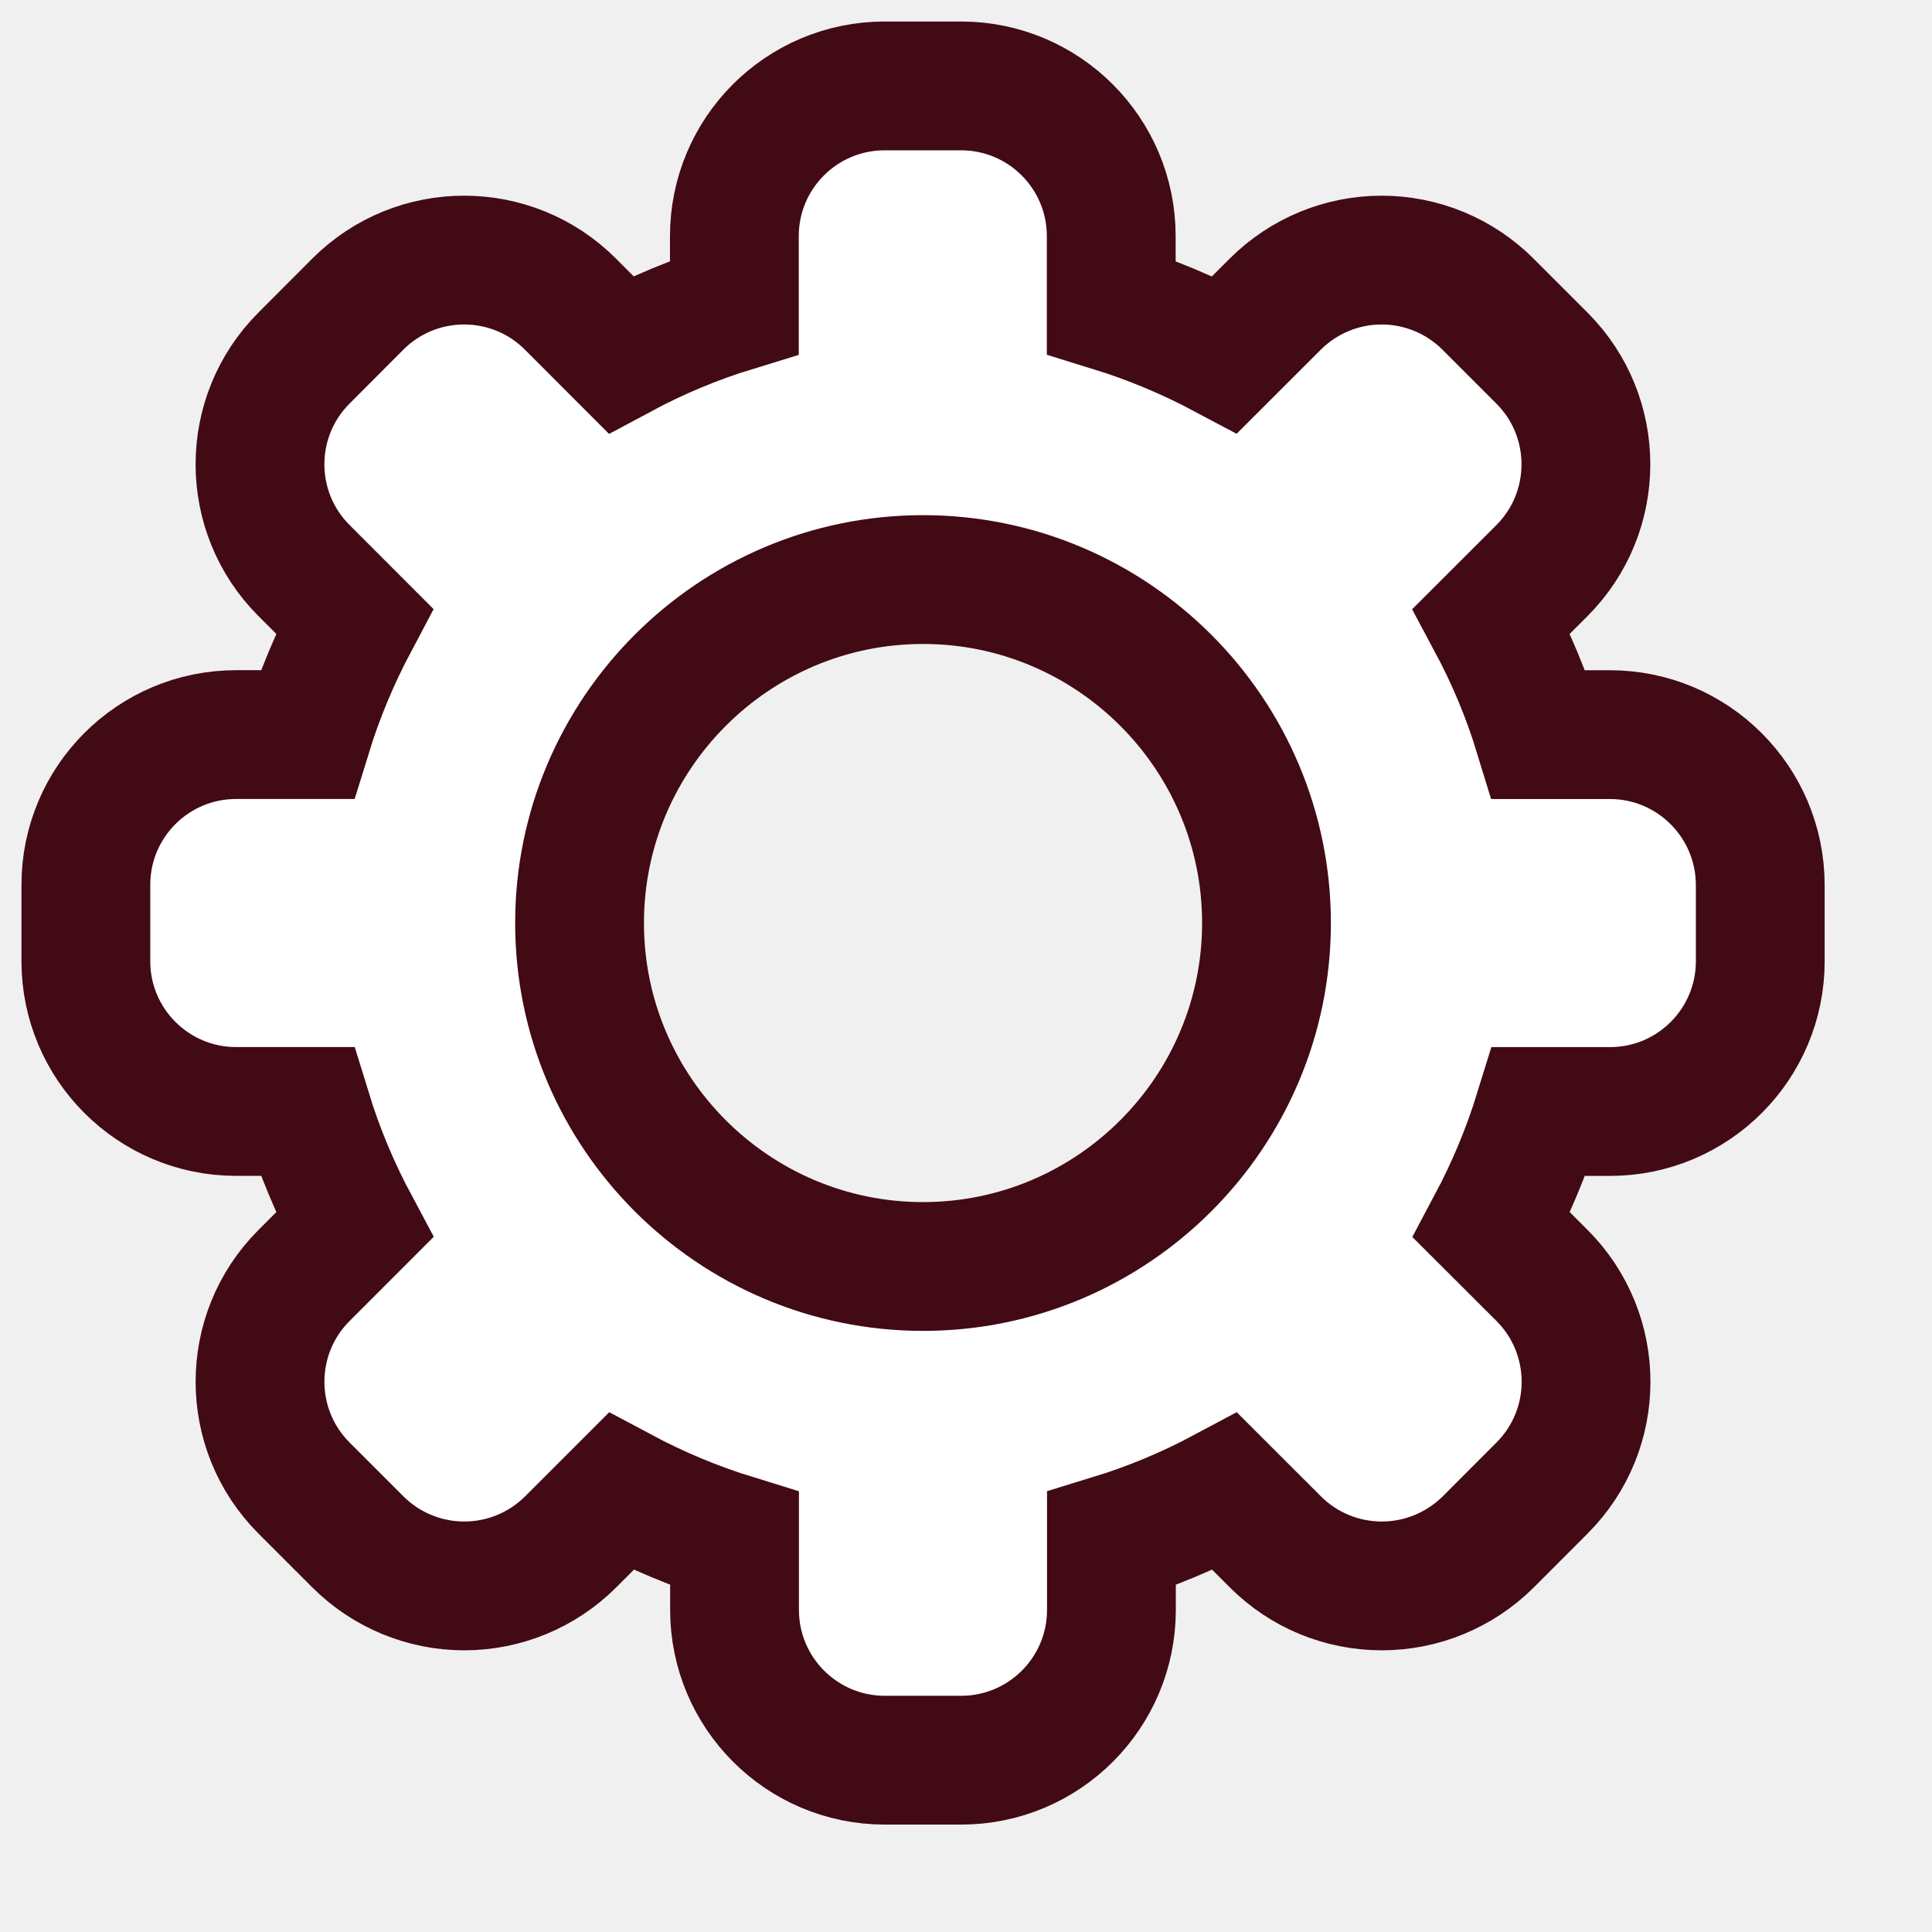
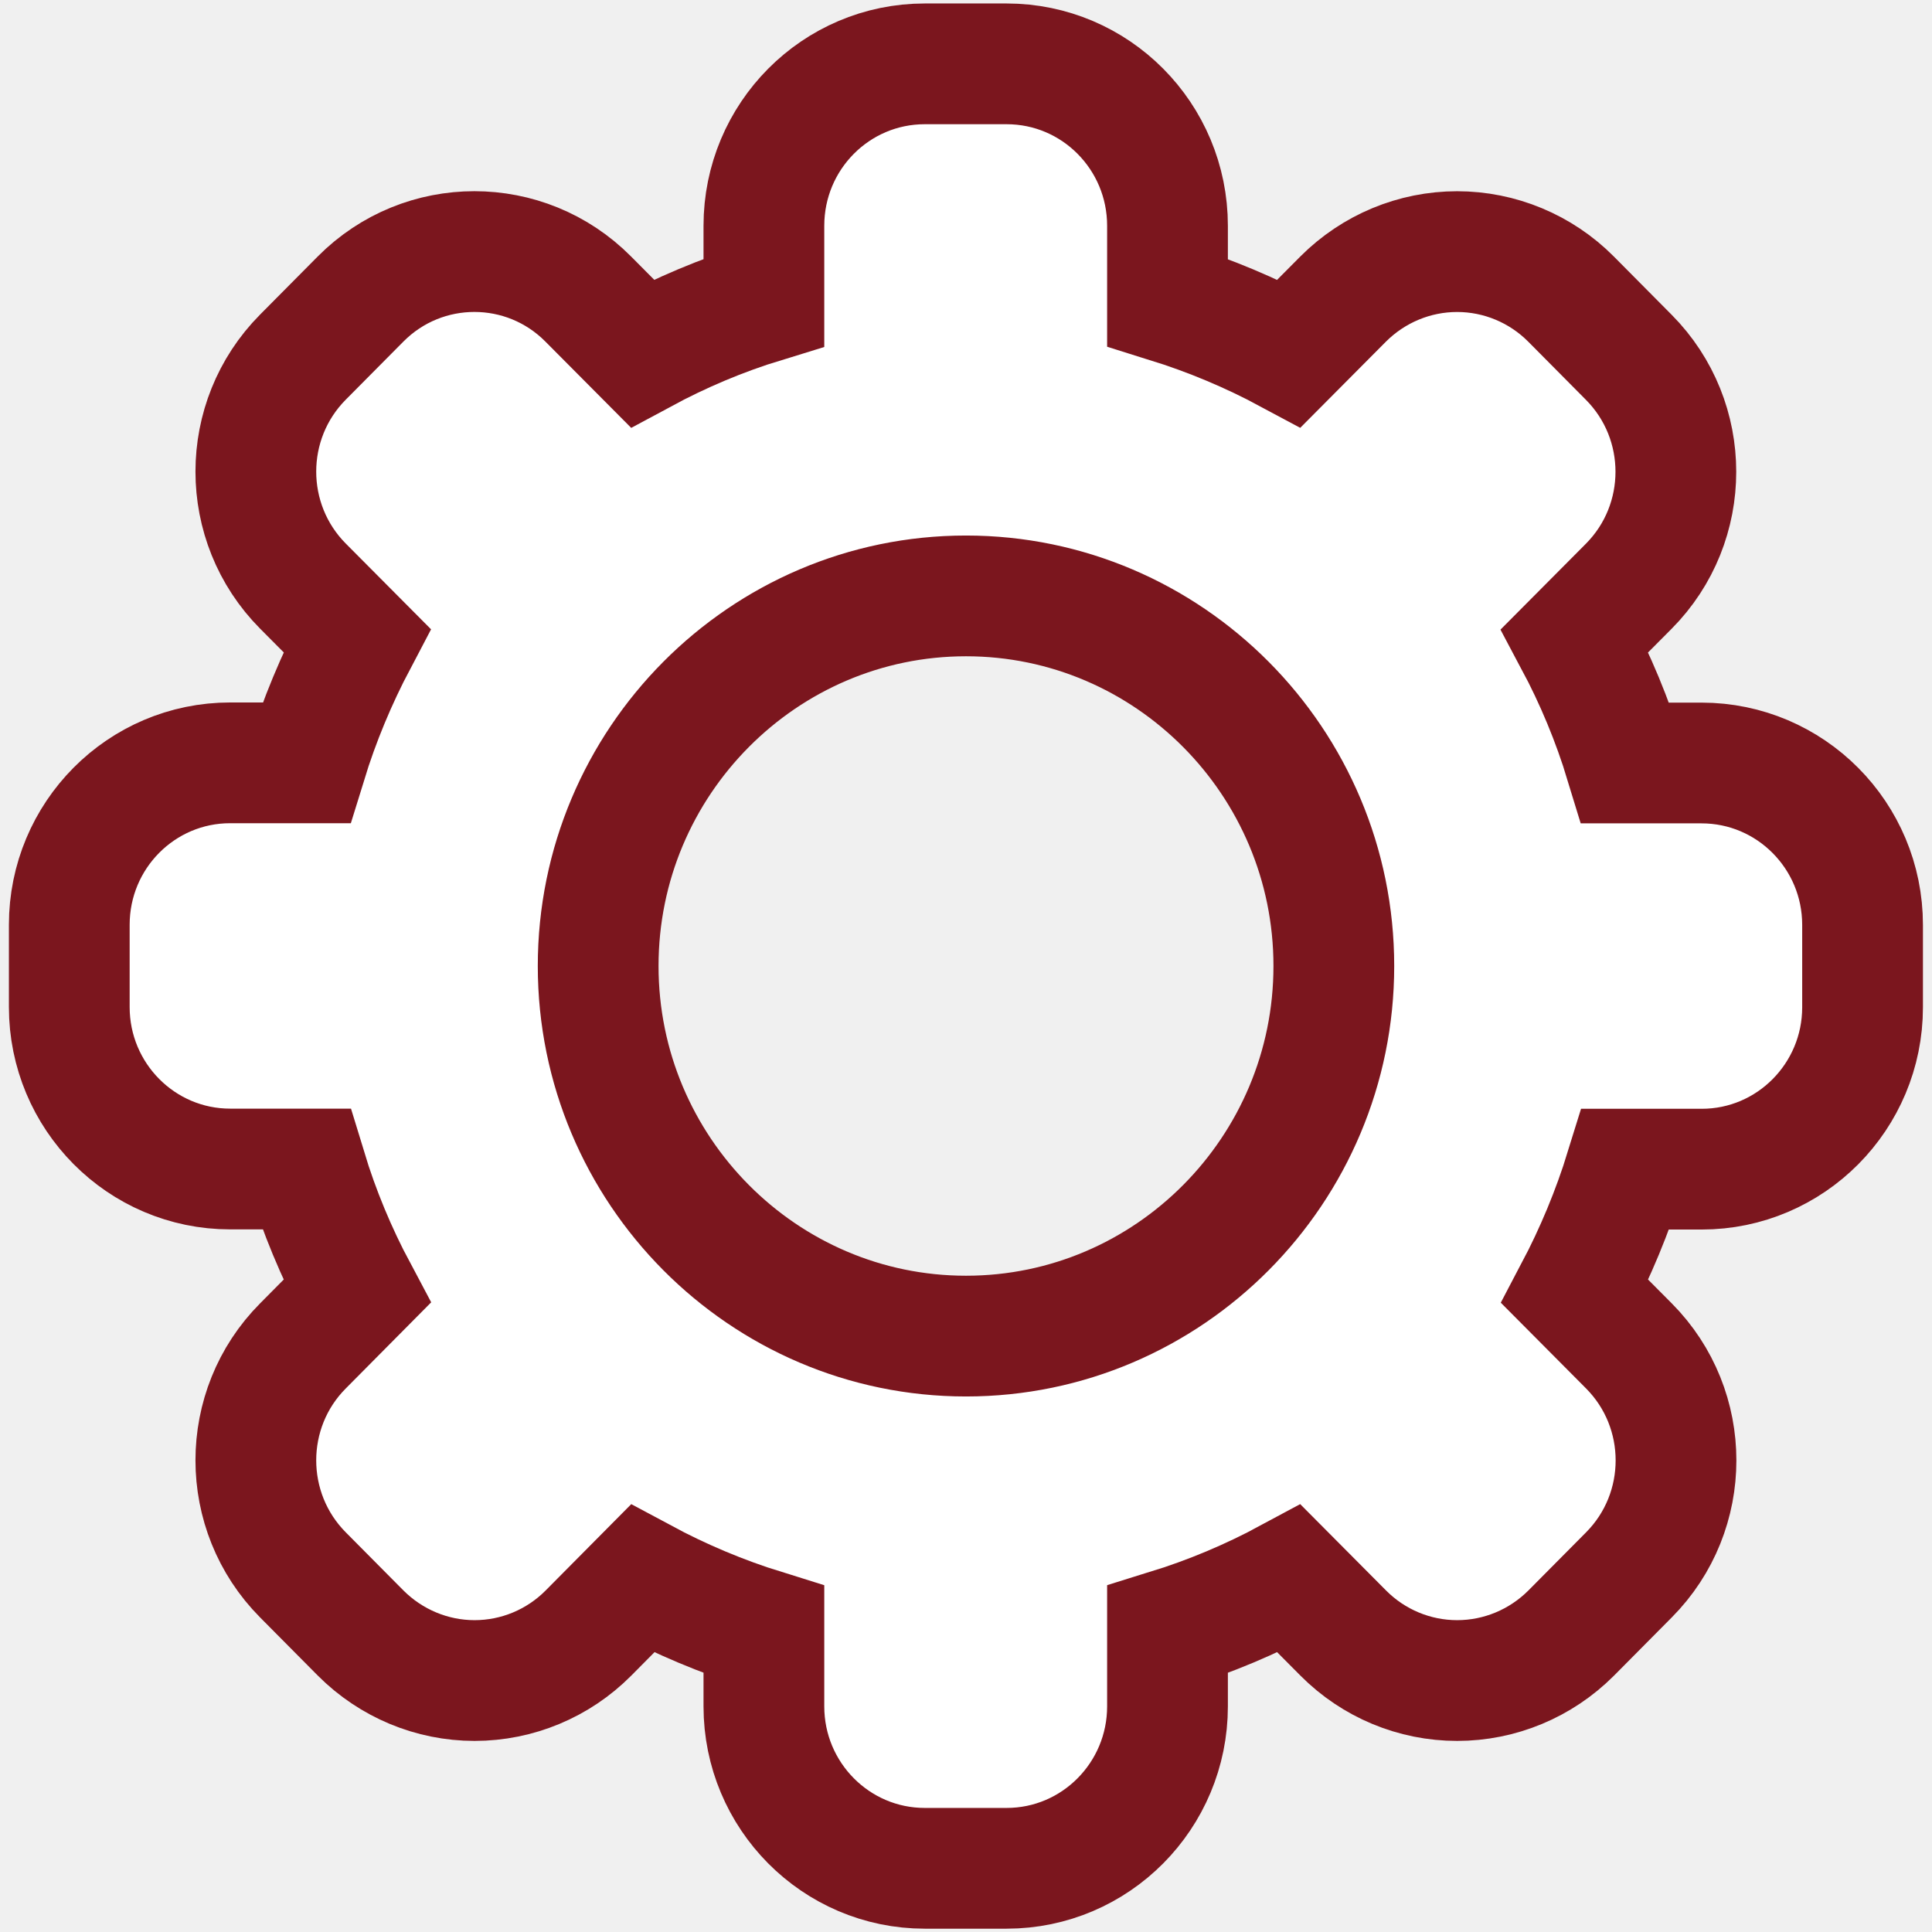
- <svg xmlns="http://www.w3.org/2000/svg" fill="#FFFFFF" stroke="#420A14" stroke-width="3" version="1.1" id="Capa_1" width="800px" height="800px" viewBox="-2 -2 45 45" xml:space="preserve">
-   <g>
-     <path d="M35.497,15.111h-1.656c-0.282-0.924-0.653-1.807-1.102-2.646l1.176-1.175c1.364-1.366,1.366-3.582,0-4.949l-1.258-1.258   c-0.656-0.656-1.548-1.025-2.476-1.025l0,0c-0.93,0-1.818,0.369-2.477,1.025l-1.176,1.175c-0.838-0.446-1.721-0.817-2.645-1.102   V3.501c0-1.934-1.566-3.5-3.5-3.5h-1.778c-1.934,0-3.5,1.566-3.5,3.5v1.655c-0.923,0.282-1.807,0.653-2.645,1.102l-1.174-1.175   c-1.367-1.367-3.584-1.367-4.951,0L5.081,6.34c-1.367,1.366-1.367,3.583,0,4.949l1.174,1.175c-0.446,0.84-0.818,1.723-1.102,2.646   H3.5c-1.934,0-3.5,1.566-3.5,3.5v1.778c0,1.932,1.566,3.5,3.5,3.5h1.654c0.283,0.922,0.654,1.807,1.102,2.645l-1.175,1.176   c-1.366,1.365-1.366,3.582-0.001,4.949l1.258,1.258c0.656,0.654,1.547,1.023,2.475,1.023h0.001c0.929,0,1.818-0.369,2.475-1.023   l1.176-1.176c0.837,0.447,1.722,0.818,2.644,1.102v1.656c0,1.932,1.566,3.5,3.5,3.5h1.778c1.934,0,3.5-1.568,3.5-3.5v-1.656   c0.924-0.283,1.807-0.654,2.645-1.102l1.177,1.176c0.655,0.656,1.547,1.023,2.476,1.023c0.93,0,1.817-0.369,2.477-1.023   l1.256-1.258c1.366-1.367,1.365-3.582,0-4.949l-1.176-1.174c0.447-0.84,0.818-1.725,1.102-2.646h1.656c1.934,0,3.5-1.568,3.5-3.5   v-1.777C38.997,16.679,37.43,15.111,35.497,15.111z M19.499,27.499c-4.41,0-8-3.588-8-8c0-4.411,3.59-8,8-8c4.412,0,8,3.589,8,8   C27.499,23.911,23.911,27.499,19.499,27.499z" />
-   </g>
+ <svg xmlns="http://www.w3.org/2000/svg" id="_Слой_1" data-name="Слой_1" version="1.1" viewBox="0 0 128 128">
+   <defs>
+     <style>
+       .st0 {
+         fill: #fff;
+         stroke: #7b161e;
+         stroke-miterlimit: 71.11;
+         stroke-width: 8px;
+       }
+     </style>
+   </defs>
+   <path class="st0" d="M112.73,50.55h-5.04c-.86-2.83-1.99-5.54-3.36-8.11l3.58-3.6c4.16-4.19,4.16-10.98,0-15.17l-3.83-3.86c-2-2.01-4.72-3.14-7.54-3.14h0c-2.83,0-5.54,1.13-7.55,3.14l-3.58,3.6c-2.55-1.37-5.24-2.5-8.06-3.38v-5.07c0-5.93-4.77-10.73-10.66-10.73h-5.42c-5.89,0-10.66,4.8-10.66,10.73v5.07c-2.81.86-5.5,2-8.06,3.38l-3.58-3.6c-4.16-4.19-10.92-4.19-15.08,0l-3.82,3.85c-4.16,4.19-4.16,10.98,0,15.17l3.58,3.6c-1.36,2.58-2.49,5.28-3.36,8.11h-5.04c-5.89,0-10.66,4.8-10.66,10.73v5.45c0,5.92,4.77,10.73,10.66,10.73h5.04c.86,2.83,1.99,5.54,3.36,8.11l-3.58,3.61c-4.16,4.18-4.16,10.98,0,15.17l3.83,3.86c2,2,4.71,3.14,7.54,3.14h0c2.83,0,5.54-1.13,7.54-3.14l3.58-3.61c2.55,1.37,5.25,2.51,8.05,3.38v5.08c0,5.92,4.77,10.73,10.66,10.73h5.42c5.89,0,10.66-4.81,10.66-10.73v-5.08c2.81-.87,5.5-2,8.06-3.38l3.59,3.61c2,2.01,4.71,3.14,7.54,3.14s5.54-1.13,7.55-3.14l3.83-3.86c4.16-4.19,4.16-10.98,0-15.17l-3.58-3.6c1.36-2.58,2.49-5.29,3.36-8.11h5.04c5.89,0,10.66-4.81,10.66-10.73v-5.45c0-5.93-4.78-10.73-10.67-10.73ZM64,88.52c-13.43,0-24.37-11-24.37-24.52s10.94-24.52,24.37-24.52,24.37,11,24.37,24.52-10.93,24.52-24.37,24.52Z" />
</svg>
